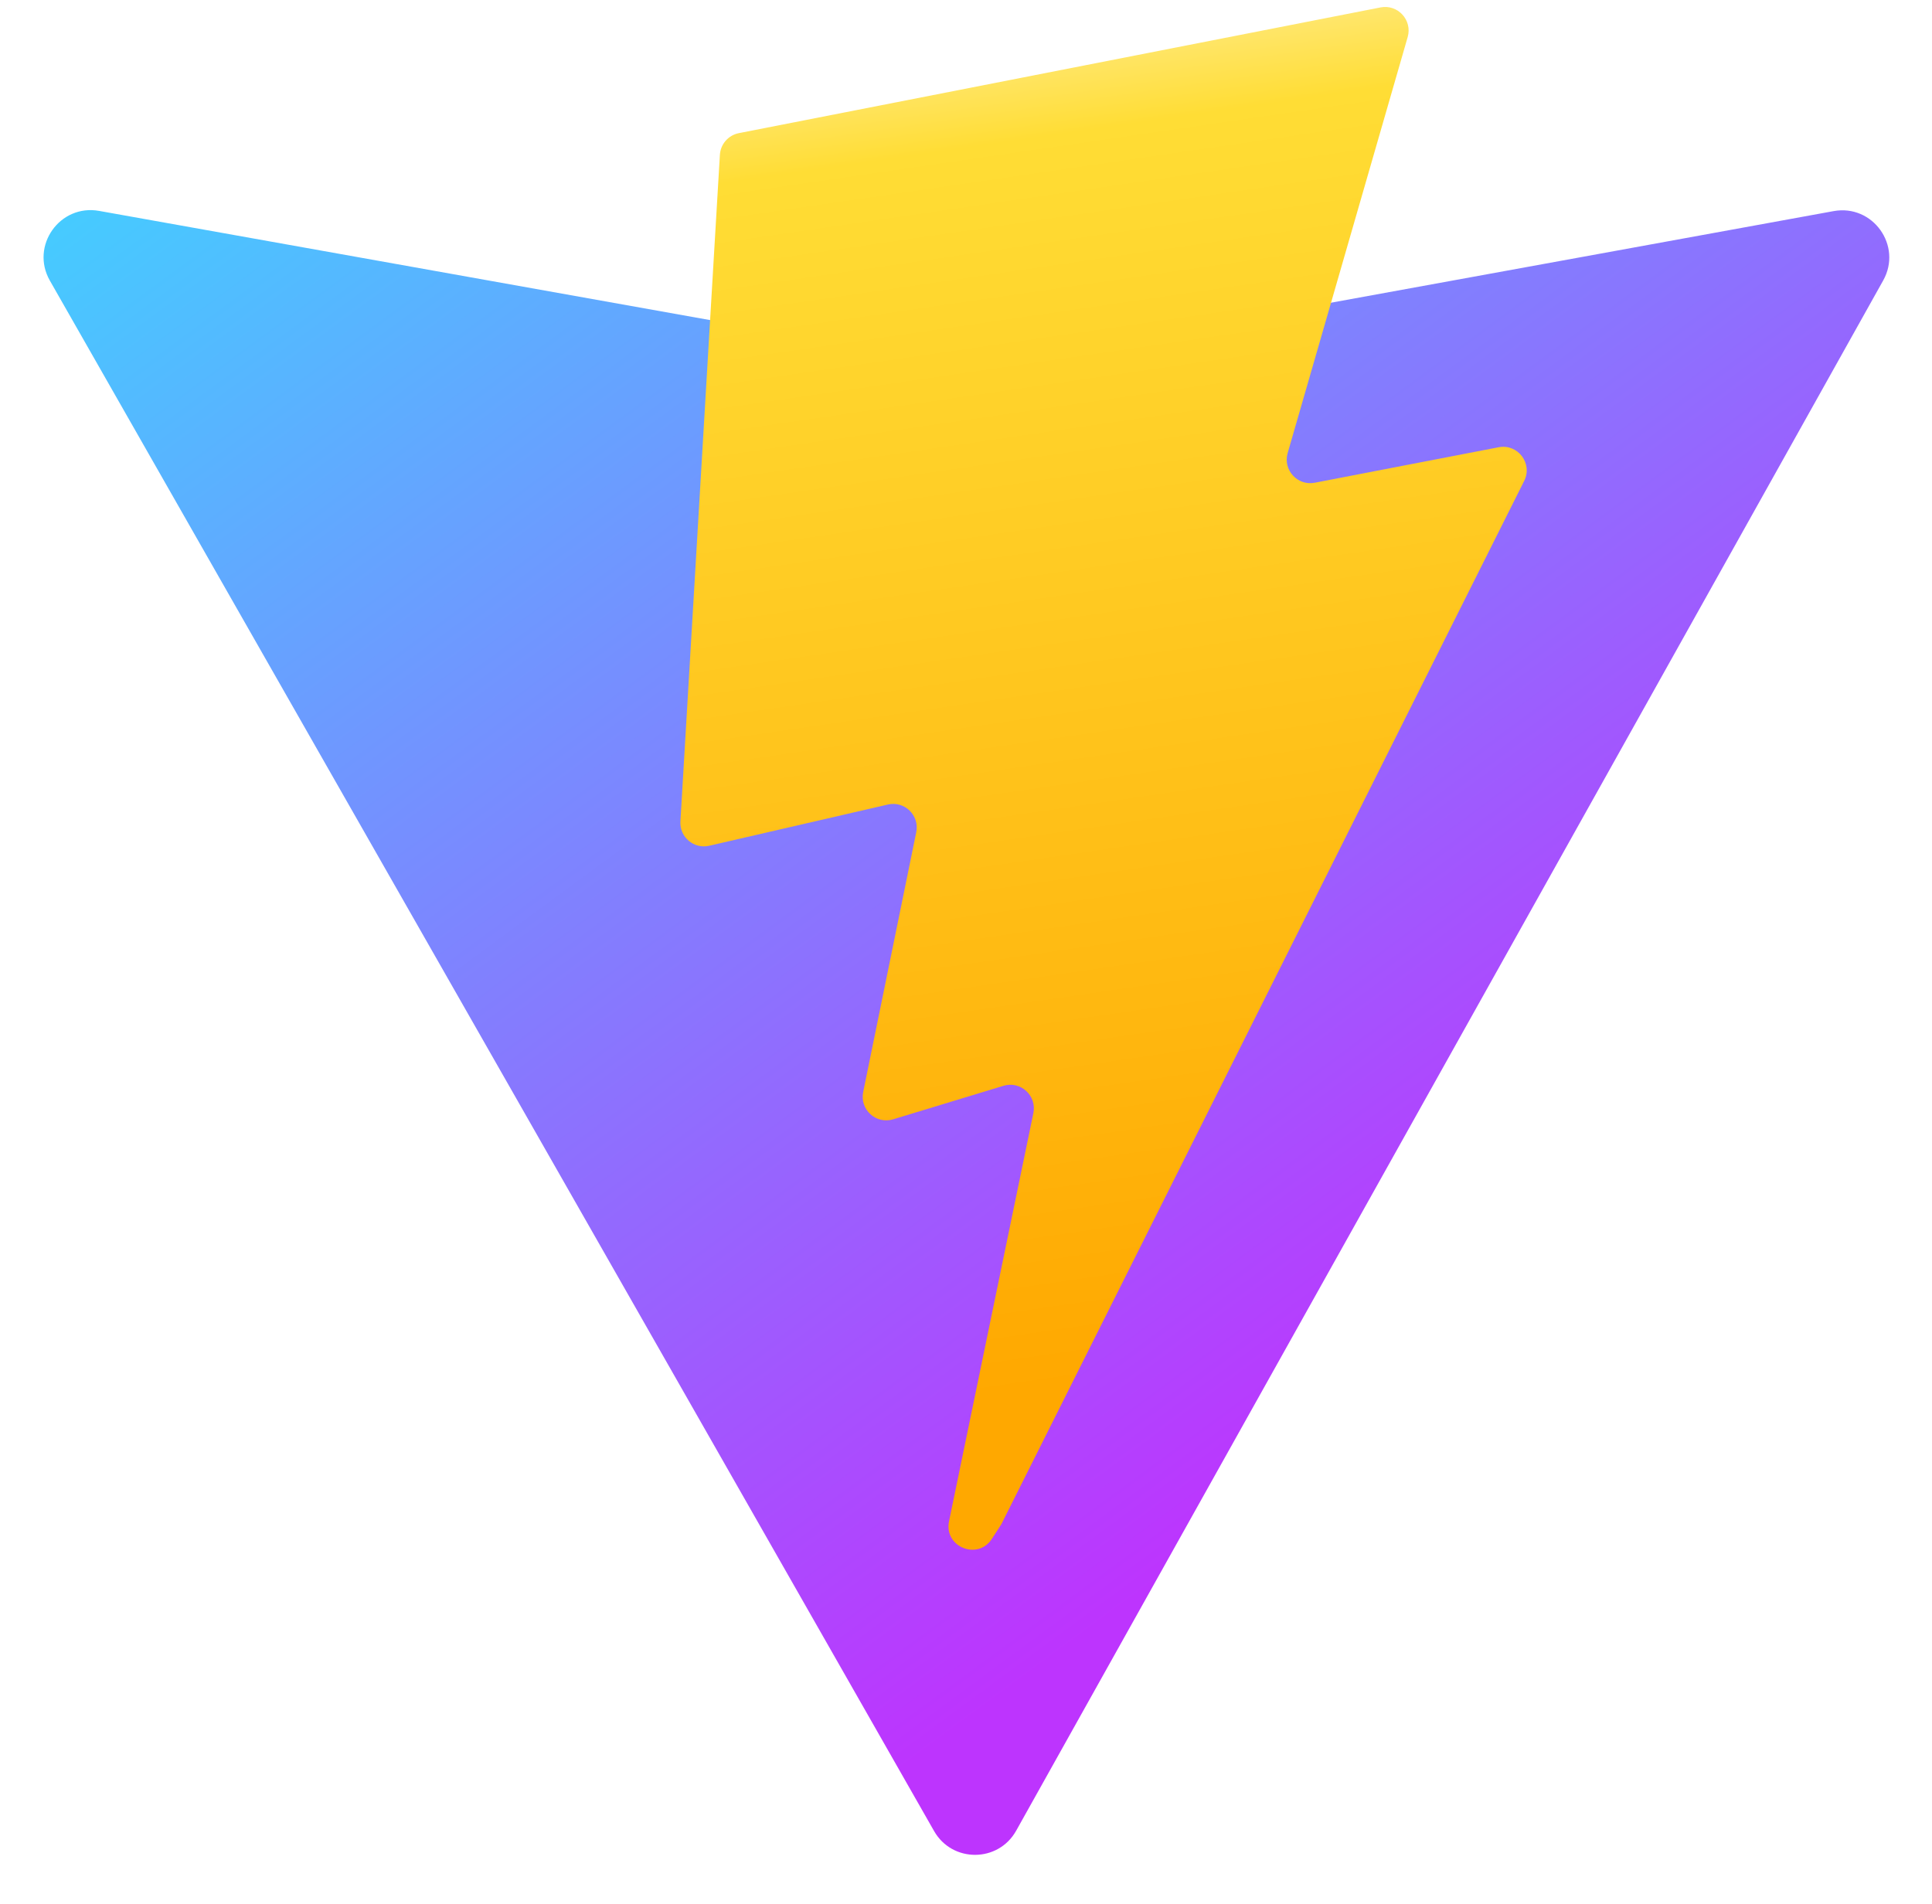
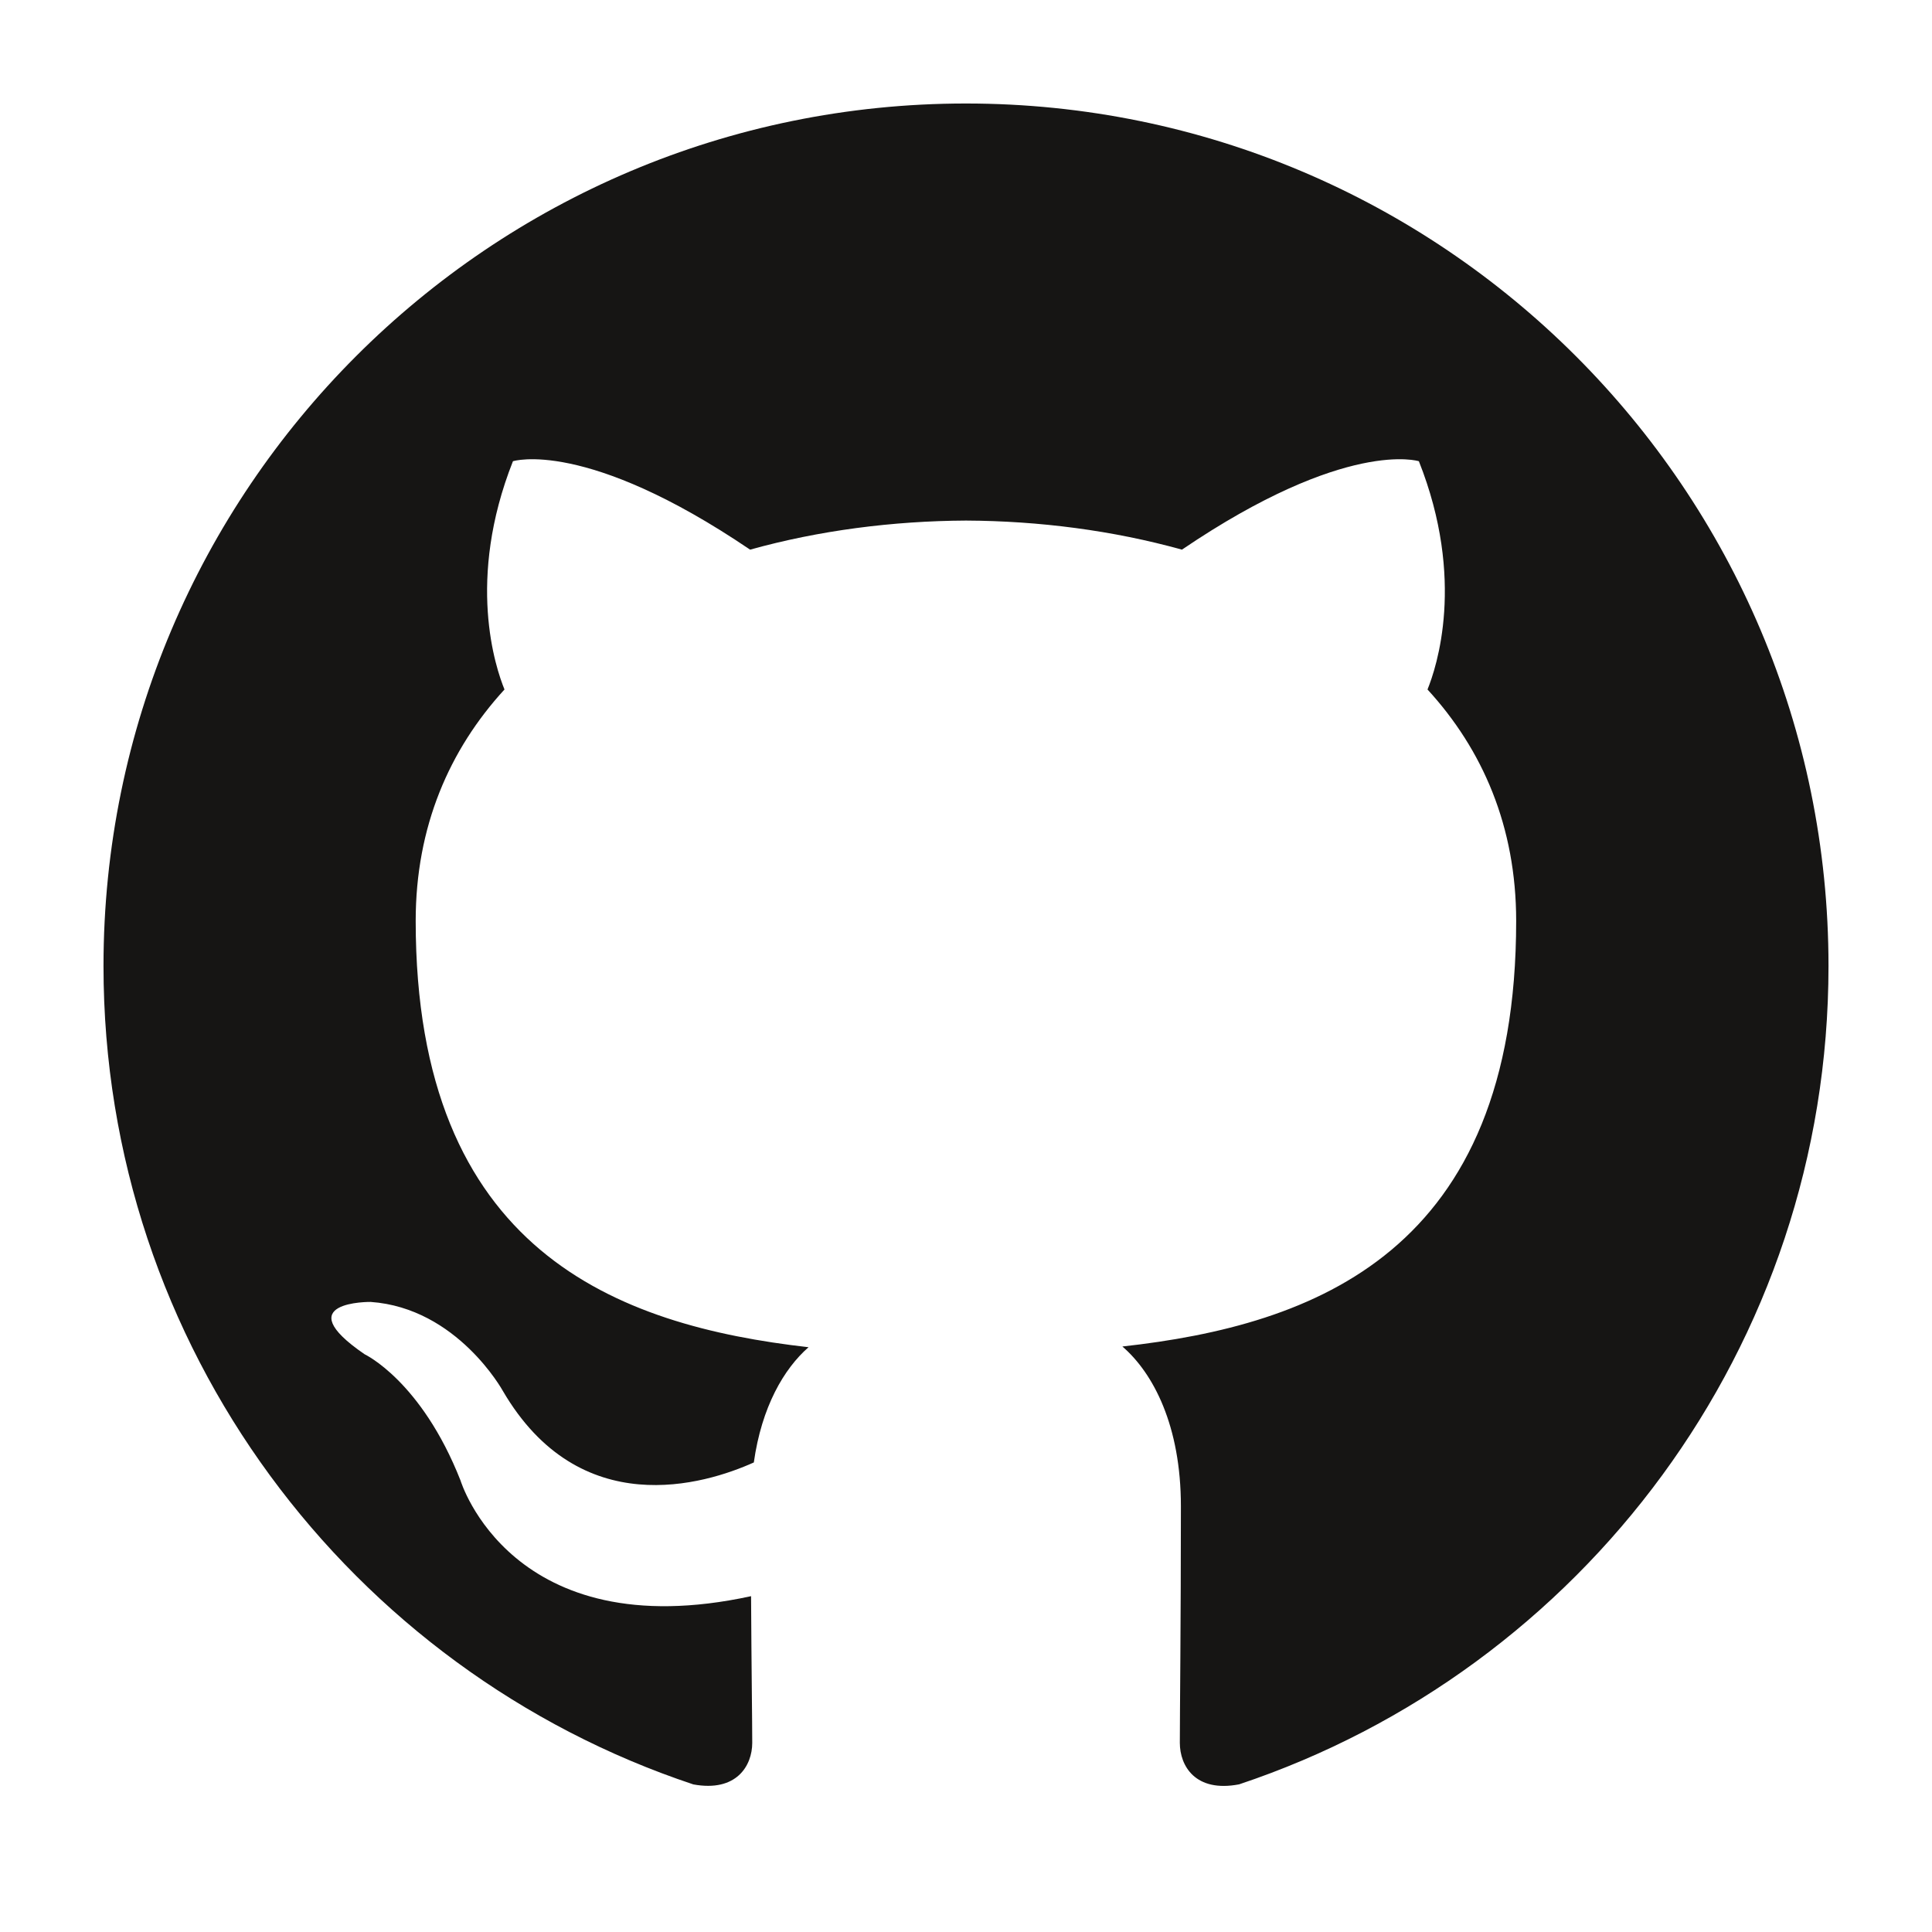
- <svg xmlns="http://www.w3.org/2000/svg" width="410" height="404" viewBox="0 0 410 404" fill="none">
-   <path d="M399.641 59.525L215.643 388.545C211.844 395.338 202.084 395.378 198.228 388.618L10.582 59.556C6.381 52.19 12.68 43.267 21.028 44.759L205.223 77.682C206.398 77.892 207.601 77.89 208.776 77.676L389.119 44.806C397.439 43.289 403.768 52.143 399.641 59.525Z" fill="url(#paint0_linear)" />
-   <path d="M292.965 1.574L156.801 28.255C154.563 28.694 152.906 30.59 152.771 32.866L144.395 174.33C144.198 177.662 147.258 180.248 150.51 179.498L188.42 170.749C191.967 169.931 195.172 173.055 194.443 176.622L183.18 231.775C182.422 235.487 185.907 238.661 189.532 237.56L212.947 230.446C216.577 229.344 220.065 232.527 219.297 236.242L201.398 322.875C200.278 328.294 207.486 331.249 210.492 326.603L212.5 323.5L323.454 102.072C325.312 98.365 322.108 94.137 318.036 94.923L279.014 102.454C275.347 103.161 272.227 99.746 273.262 96.158L298.731 7.867C299.767 4.273 296.636 0.855 292.965 1.574Z" fill="url(#paint1_linear)" />
-   <defs>
-     <linearGradient id="paint0_linear" x1="6" y1="33" x2="235" y2="344" gradientUnits="userSpaceOnUse">
-       <stop stop-color="#41D1FF" />
-       <stop offset="1" stop-color="#BD34FE" />
-     </linearGradient>
-     <linearGradient id="paint1_linear" x1="194.651" y1="8.818" x2="236.076" y2="292.989" gradientUnits="userSpaceOnUse">
-       <stop stop-color="#FFEA83" />
-       <stop offset="0.083" stop-color="#FFDD35" />
-       <stop offset="1" stop-color="#FFA800" />
-     </linearGradient>
-   </defs>
+ <svg xmlns="http://www.w3.org/2000/svg" t="1666677651456" class="icon" viewBox="0 0 1024 1024" version="1.1" p-id="6525" width="200" height="200">
+   <path d="M54.857 512c0 201.984 130.981 373.321 312.631 433.774 22.857 4.206 31.214-9.911 31.214-22.034 0-10.843-0.402-39.607-0.622-77.733-127.159 27.611-153.984-61.294-153.984-61.294-20.809-52.827-50.779-66.889-50.779-66.889-41.509-28.343 3.145-27.776 3.145-27.776 45.897 3.237 70.034 47.122 70.034 47.122 40.777 69.851 106.99 49.664 133.047 37.961 4.151-29.513 15.963-49.664 29.001-61.074-101.486-11.538-208.219-50.779-208.219-225.957 0-49.902 17.81-90.734 47.067-122.661-4.718-11.557-20.407-58.057 4.48-120.978 0 0 38.363-12.306 125.696 46.866 36.462-10.167 75.575-15.214 114.45-15.415 38.839 0.183 77.934 5.248 114.432 15.415 87.278-59.173 125.586-46.866 125.586-46.866 24.96 62.903 9.271 109.422 4.571 120.978 29.312 31.927 46.994 72.777 46.994 122.661 0 175.634-106.898 214.272-208.713 225.573 16.384 14.117 31.013 42.021 31.013 84.663 0 61.111-0.567 110.409-0.567 125.403 0 12.233 8.247 26.459 31.433 21.998C838.29 885.157 969.143 713.929 969.143 512 969.143 259.547 764.453 54.857 511.963 54.857 259.547 54.857 54.857 259.529 54.857 512z" fill="#161514" p-id="6526" />
</svg>
